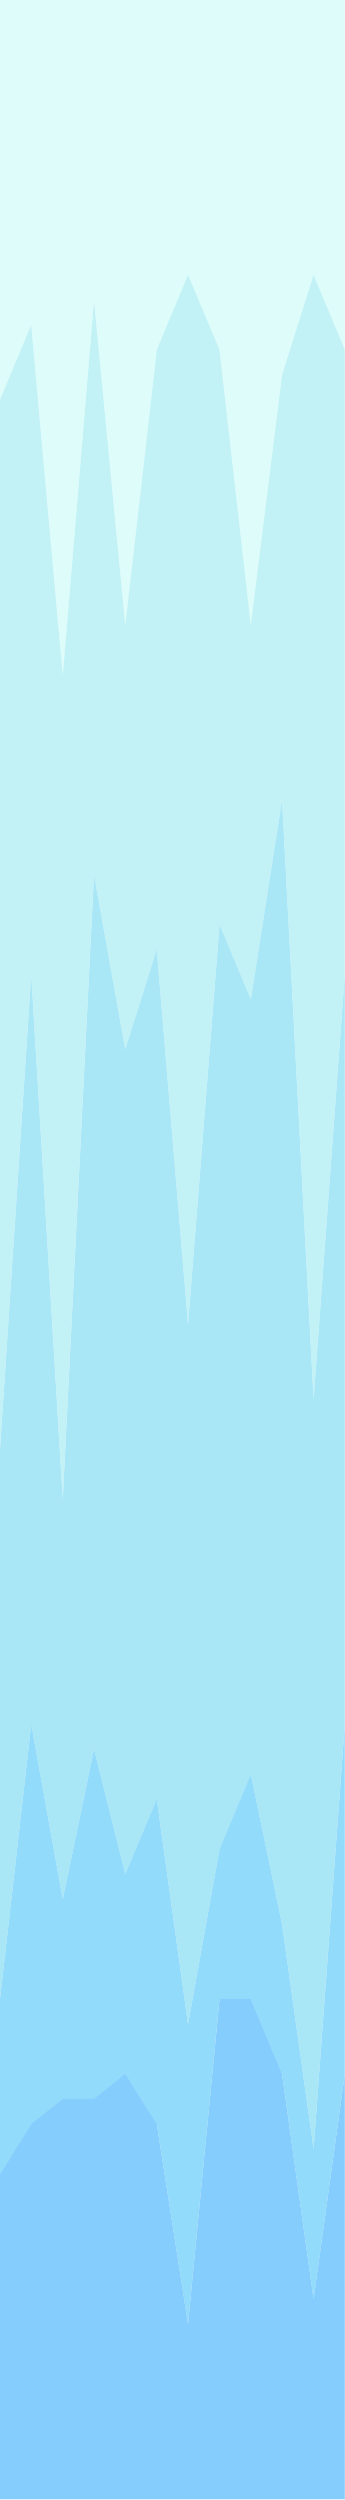
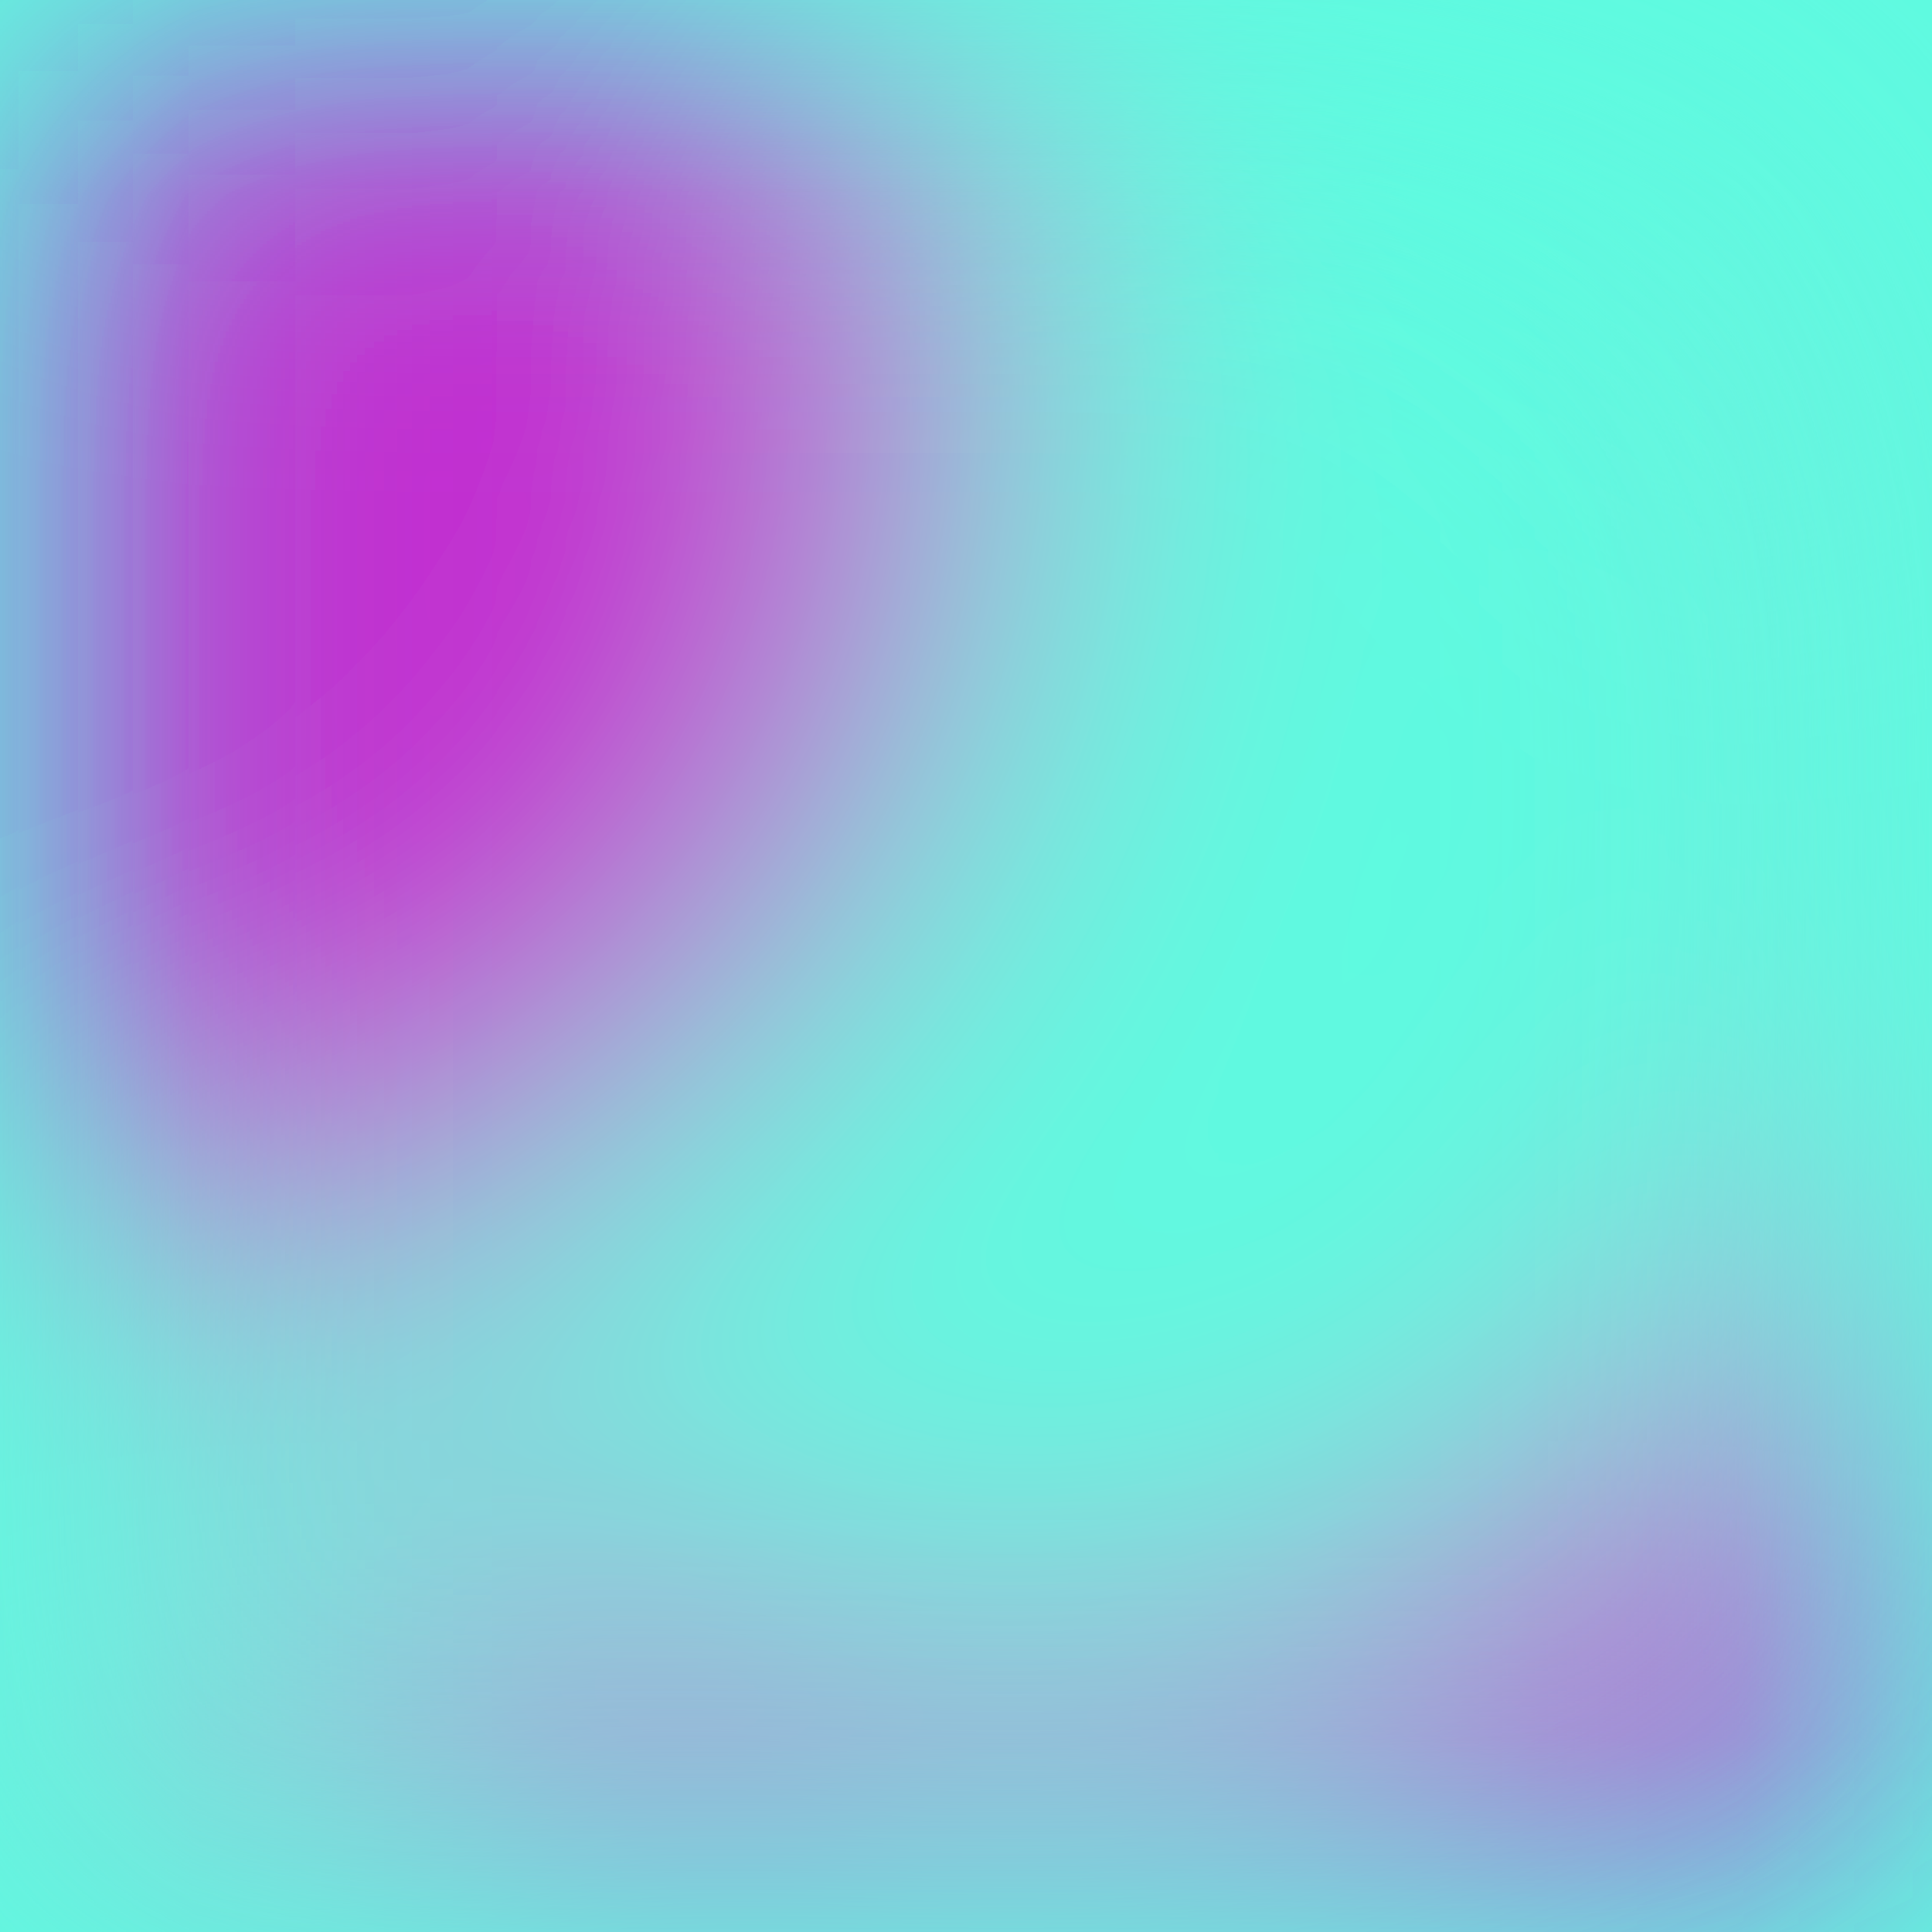
- <svg xmlns="http://www.w3.org/2000/svg" id="visual" viewBox="0 0 1280 9280" width="1280" height="9280" version="1.1">
-   <path d="M0 1486L116 1207L233 2507L349 1115L465 2321L582 1300L698 1022L815 1300L931 2321L1047 1393L1164 1022L1280 1300L1280 0L1164 0L1047 0L931 0L815 0L698 0L582 0L465 0L349 0L233 0L116 0L0 0Z" fill="#defcf9" />
-   <path d="M0 5383L116 3620L233 5569L349 3249L465 3899L582 3527L698 4919L815 3435L931 3713L1047 2971L1164 5198L1280 3620L1280 1298L1164 1020L1047 1391L931 2319L815 1298L698 1020L582 1298L465 2319L349 1113L233 2505L116 1205L0 1484Z" fill="#c3f2f6" />
-   <path d="M0 7425L116 6404L233 7054L349 6497L465 6961L582 6683L698 7518L815 6868L931 6590L1047 7147L1164 7982L1280 6404L1280 3618L1164 5196L1047 2969L931 3711L815 3433L698 4917L582 3525L465 3897L349 3247L233 5567L116 3618L0 5381Z" fill="#a9e7f7" />
-   <path d="M0 8075L116 7889L233 7796L349 7796L465 7703L582 7889L698 8631L815 7425L931 7425L1047 7703L1164 8539L1280 7703L1280 6402L1164 7980L1047 7145L931 6588L815 6866L698 7516L582 6681L465 6959L349 6495L233 7052L116 6402L0 7423Z" fill="#93dbfa" />
-   <path d="M0 9281L116 9281L233 9281L349 9281L465 9281L582 9281L698 9281L815 9281L931 9281L1047 9281L1164 9281L1280 9281L1280 7701L1164 8537L1047 7701L931 7423L815 7423L698 8629L582 7887L465 7701L349 7794L233 7794L116 7887L0 8073Z" fill="#85cdfd" />
+ <svg xmlns="http://www.w3.org/2000/svg" id="visual" viewBox="0 0 1280 1280" width="1280" height="1280" version="1.1">
+   <defs>
+     <filter id="blur1" x="-10%" y="-10%" width="120%" height="120%">
+       <feFlood flood-opacity="0" result="BackgroundImageFix" />
+       <feBlend mode="normal" in="SourceGraphic" in2="BackgroundImageFix" result="shape" />
+       <feGaussianBlur stdDeviation="269" result="effect1_foregroundBlur" />
+     </filter>
+   </defs>
+   <rect width="1280" height="1280" fill="#5FFAE0" />
+   <g filter="url(#blur1)">
+     <circle cx="179" cy="1214" fill="#C22ED0" r="597" />
+     <circle cx="320" cy="620" fill="#5FFAE0" r="597" />
+     <circle cx="1263" cy="847" fill="#C22ED0" r="597" />
+     <circle cx="850" cy="934" fill="#C22ED0" r="597" />
+     <circle cx="668" cy="518" fill="#5FFAE0" r="597" />
+     <circle cx="60" cy="265" fill="#C22ED0" r="597" />
+   </g>
</svg>
